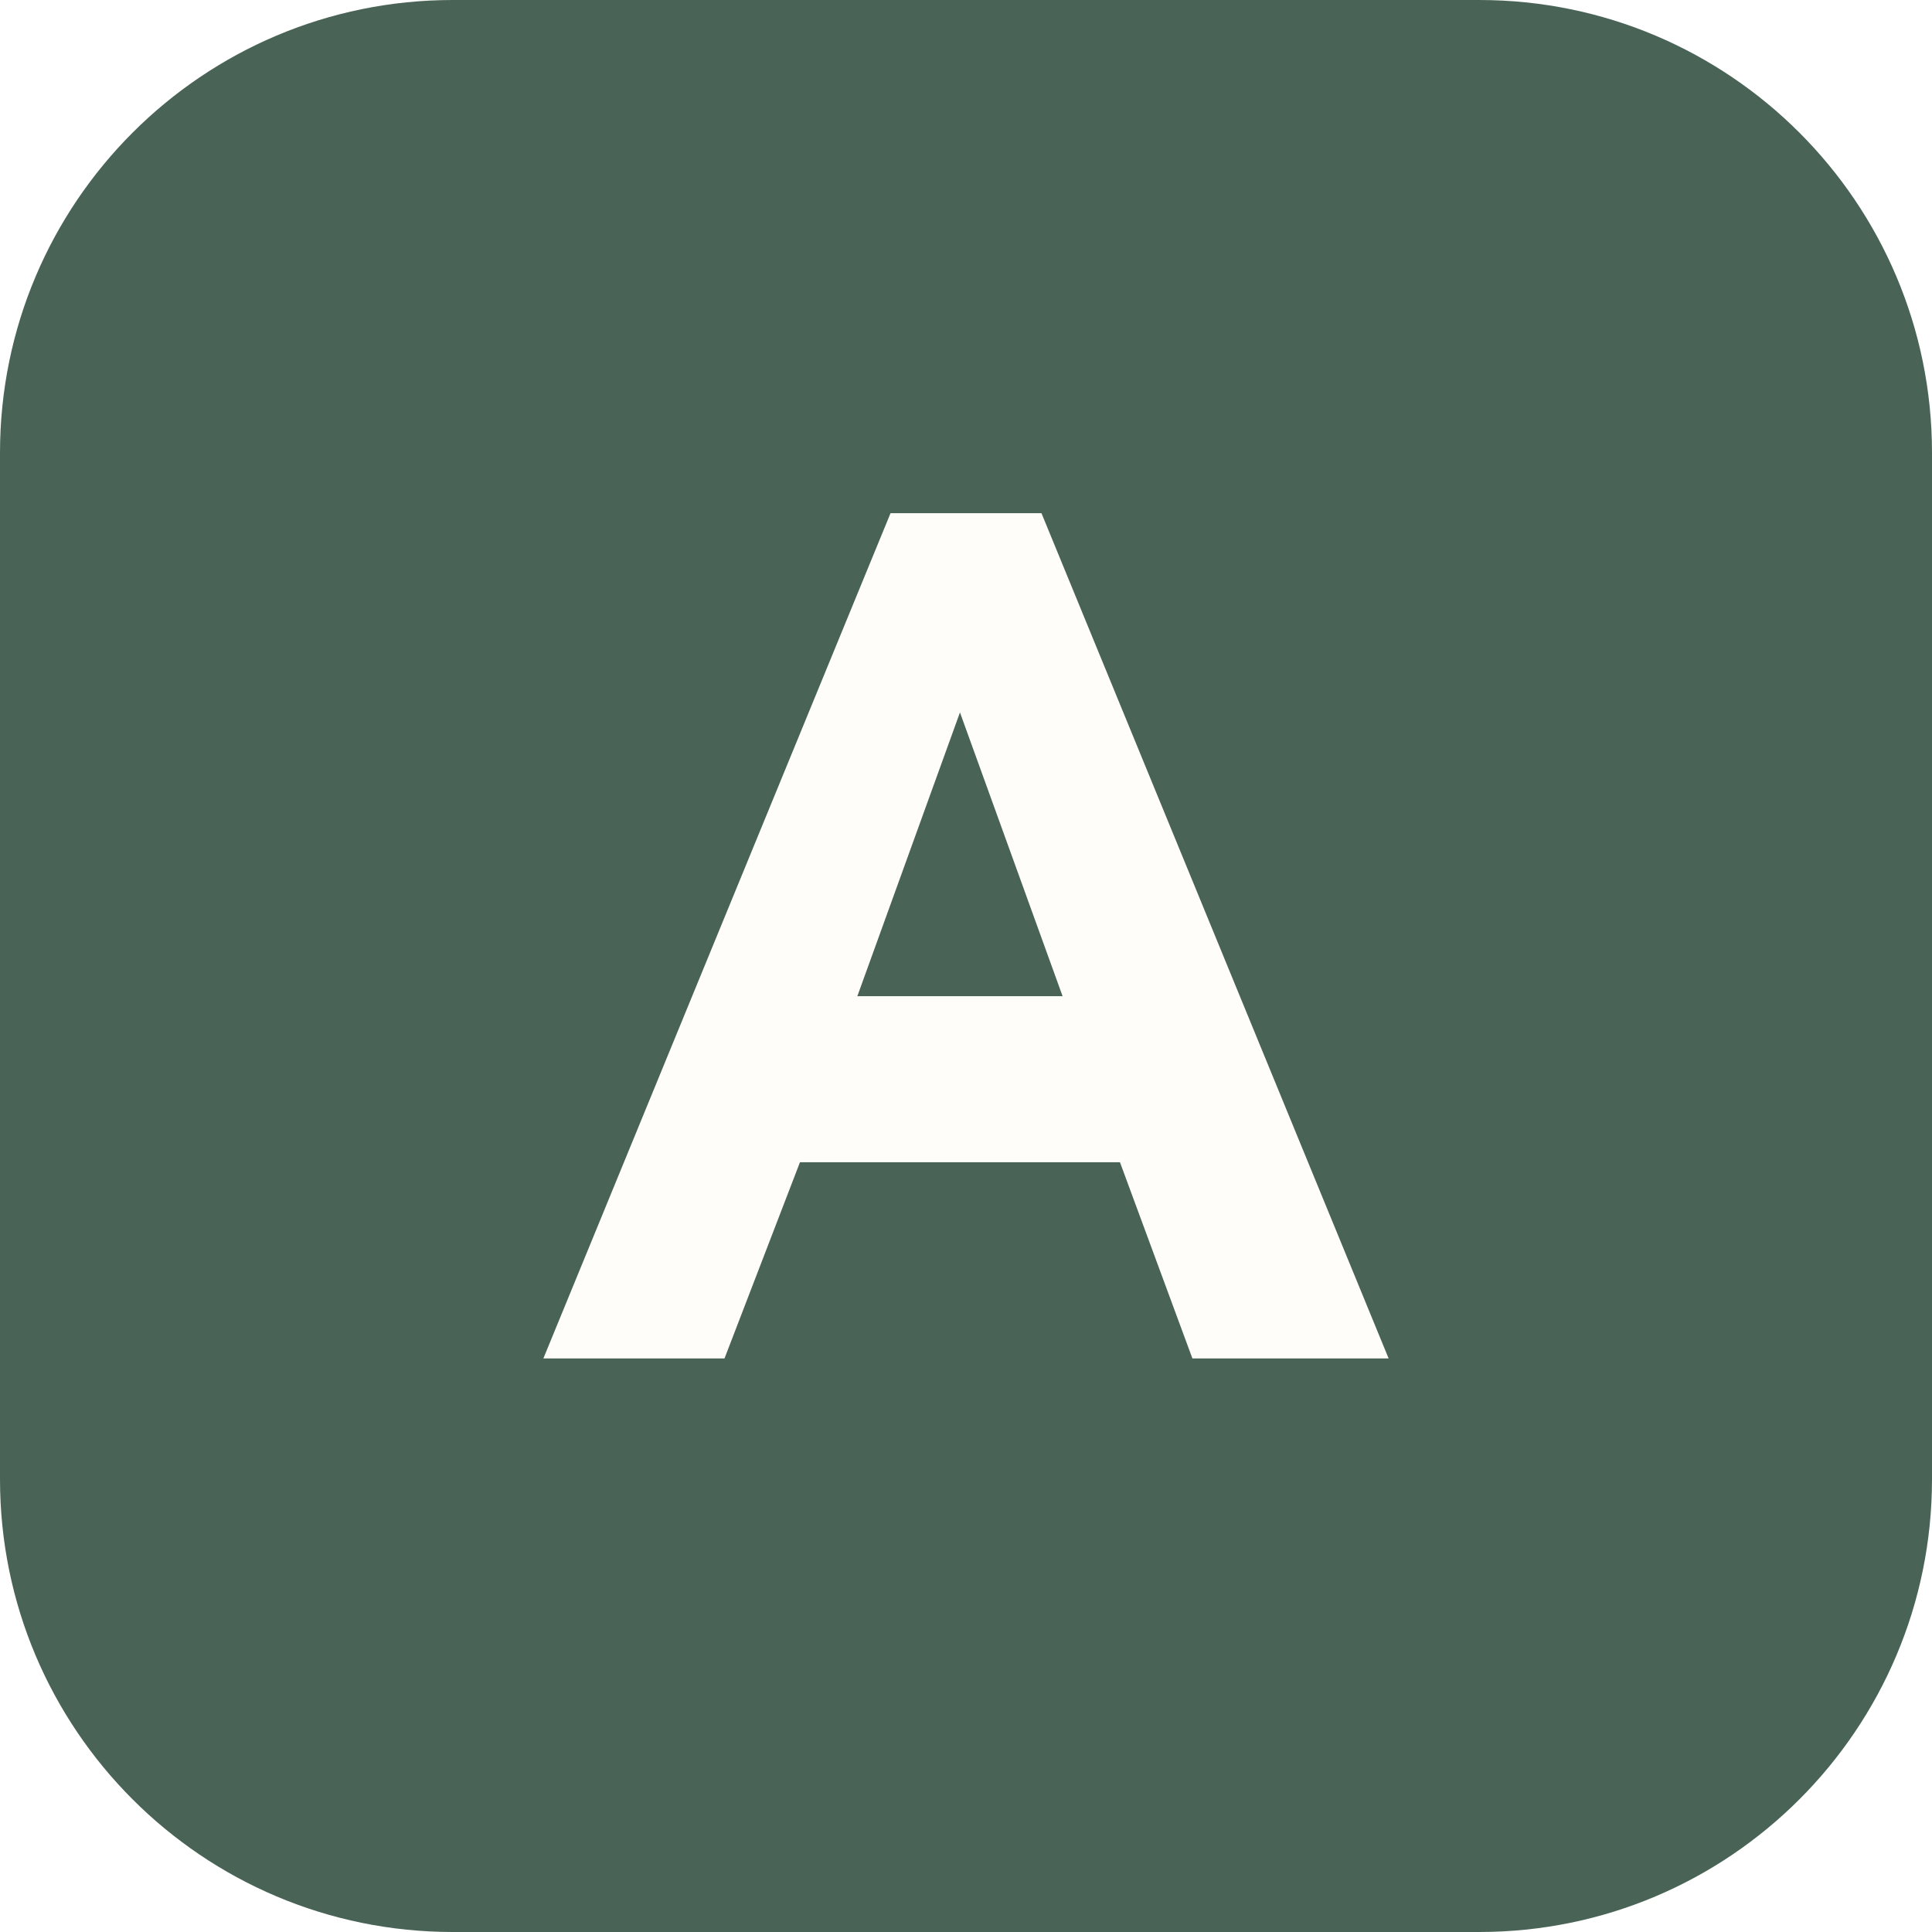
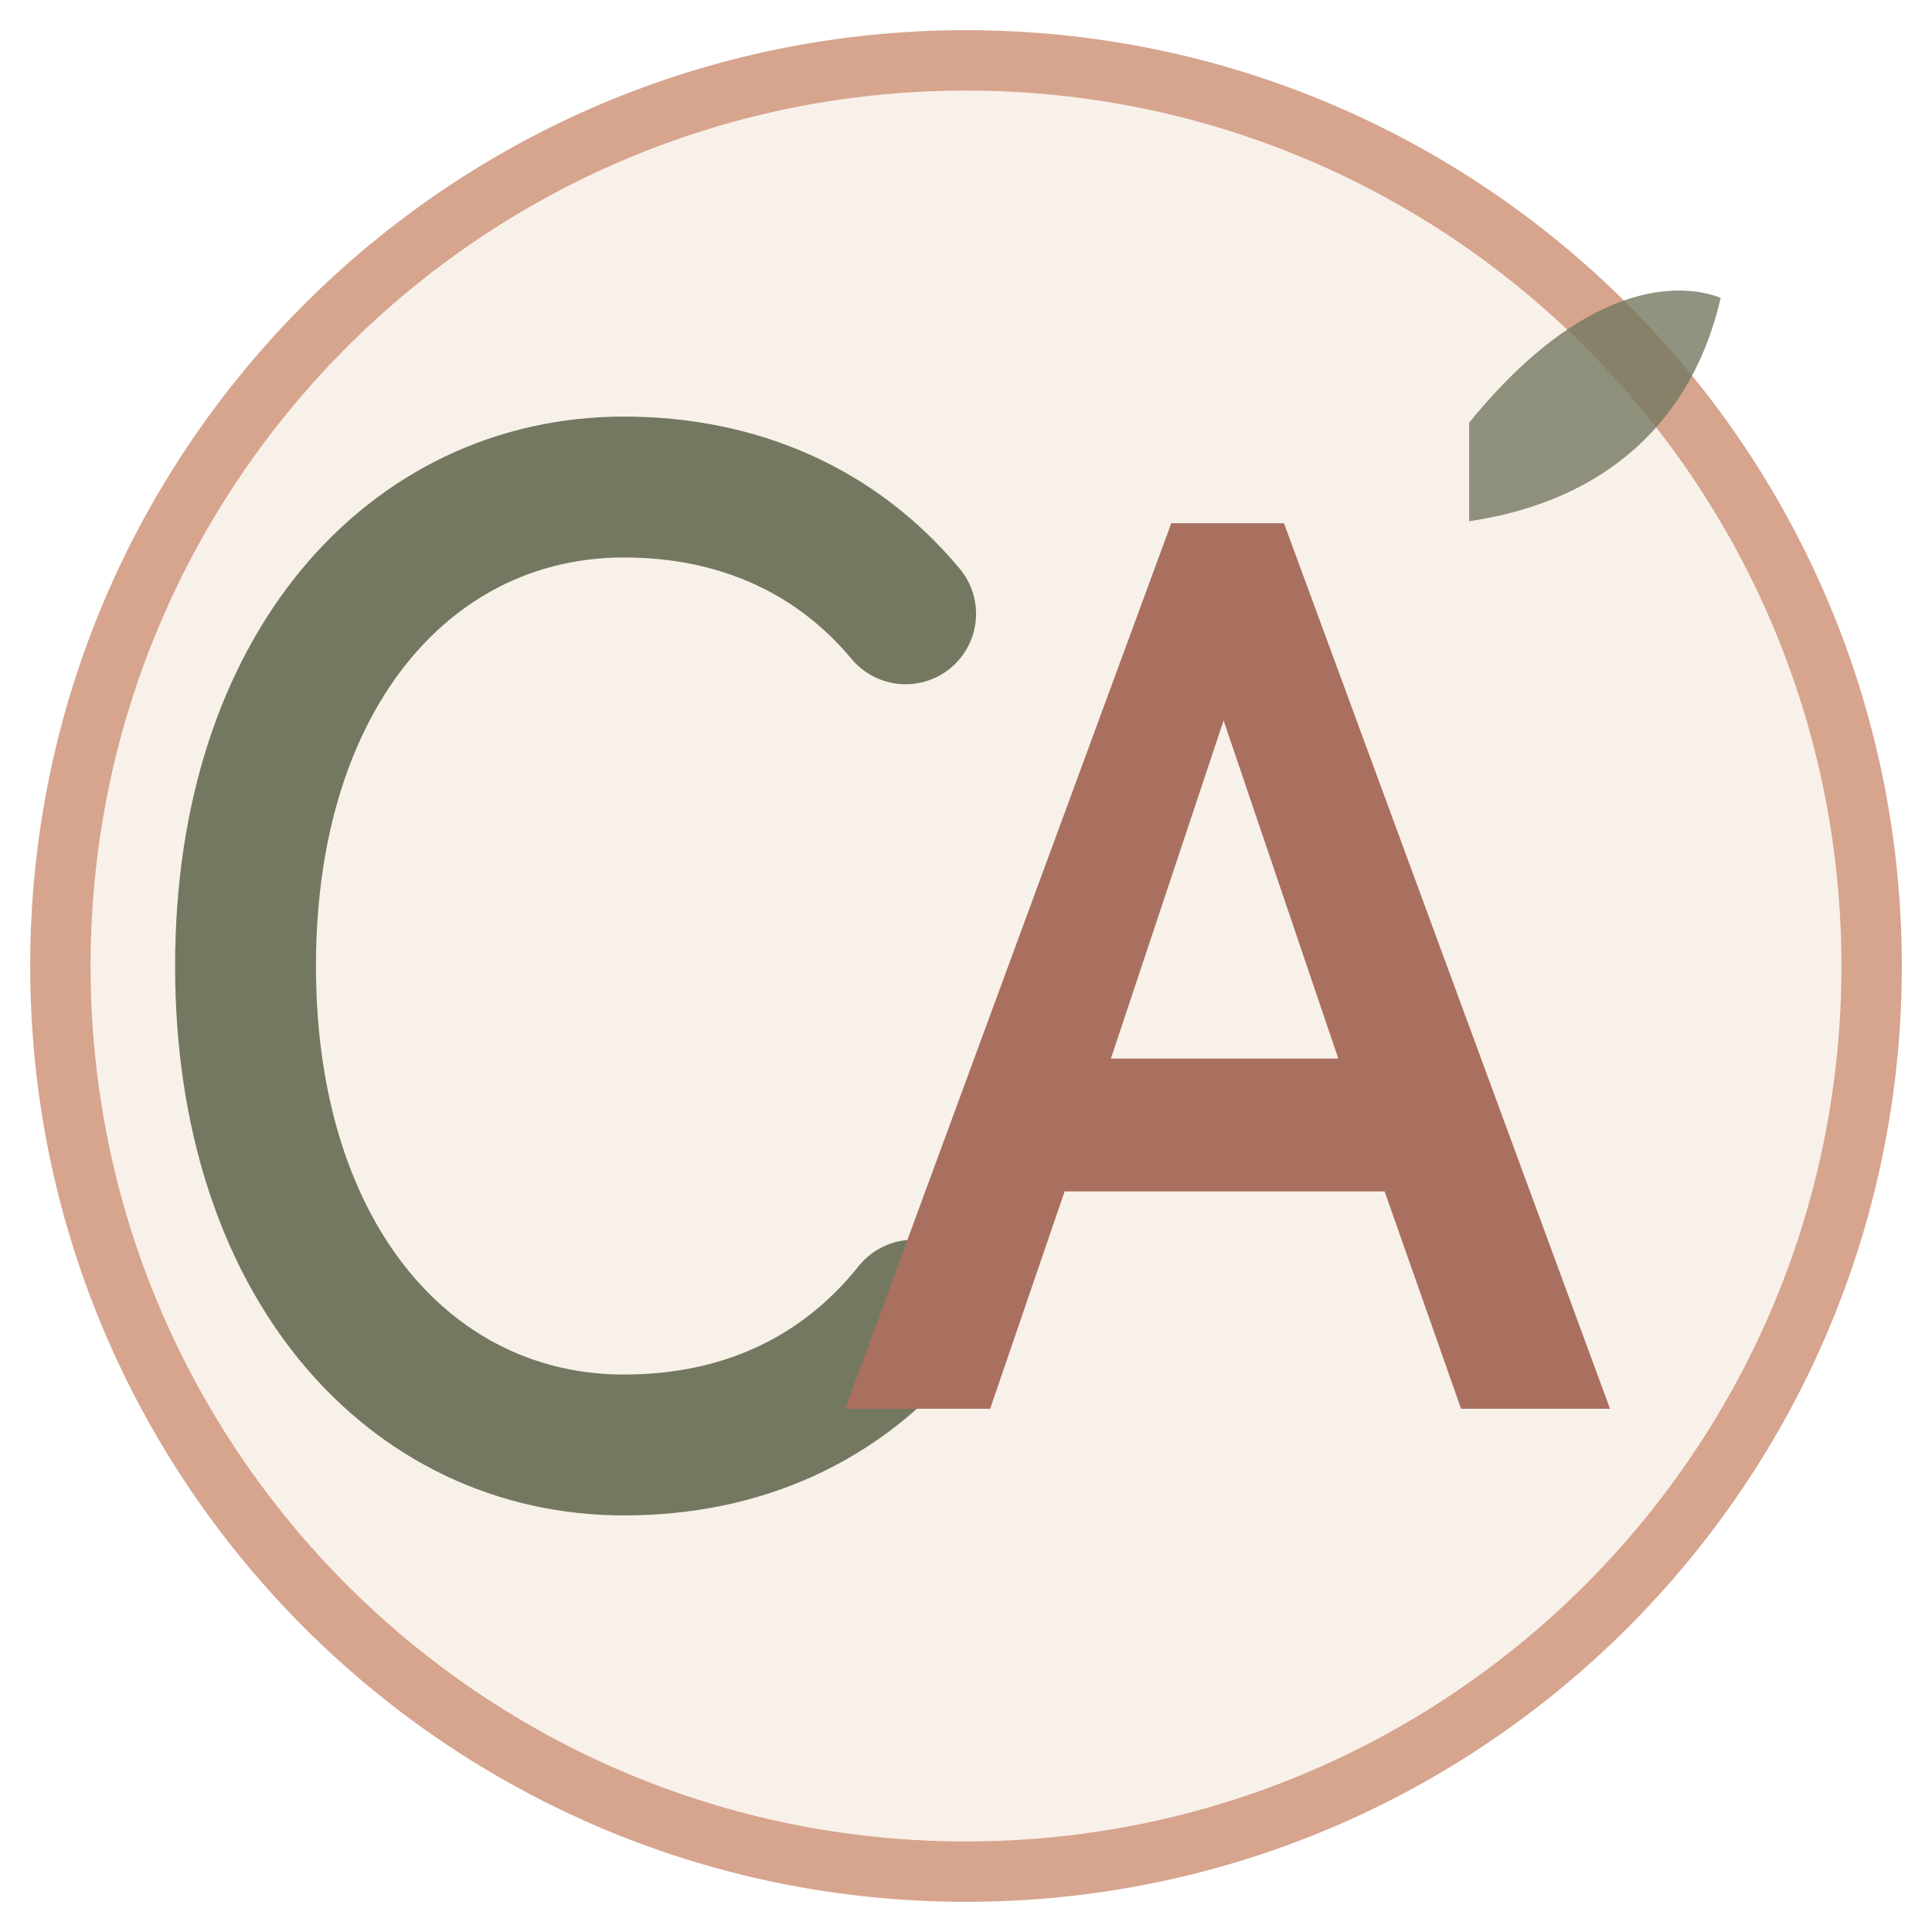
- <svg xmlns="http://www.w3.org/2000/svg" viewBox="0 0 64 64">
-   <rect width="64" height="64" rx="15" fill="#496456" />
-   <path d="M18 45 29.5 17h5L46 45h-6.5l-2.4-6.5H26.5L24 45Zm10.4-12h6.8l-3.4-9.4Z" fill="#FFFDFA" />
+ <svg xmlns="http://www.w3.org/2000/svg" viewBox="0 0 96 96" role="img" aria-label="Monograma CA">
+   <circle cx="48" cy="48" r="45" fill="#F8F1EA" stroke="#D7A48E" stroke-width="3" />
+   <path d="M45 30.5c-3.5-4.2-8.4-6.3-14-6.3-10.5 0-18.8 9-18.8 23.8S20.5 71.8 31 71.8c5.8 0 10.8-2.2 14.4-6.7" fill="none" stroke="#747860" stroke-width="7" stroke-linecap="round" />
+   <path d="M42 70 58.2 26h5.6L80 70h-7.4l-3.8-10.8H52.9L49.2 70Zm13.2-17.4h11.3l-5.7-16.8Z" fill="#A96F5F" />
+   <path d="M73 21c6.2-7.6 11-6.8 12.5-6.2-1.4 6.1-5.7 10.1-12.5 11.1" fill="#747860" opacity=".8" />
</svg>
